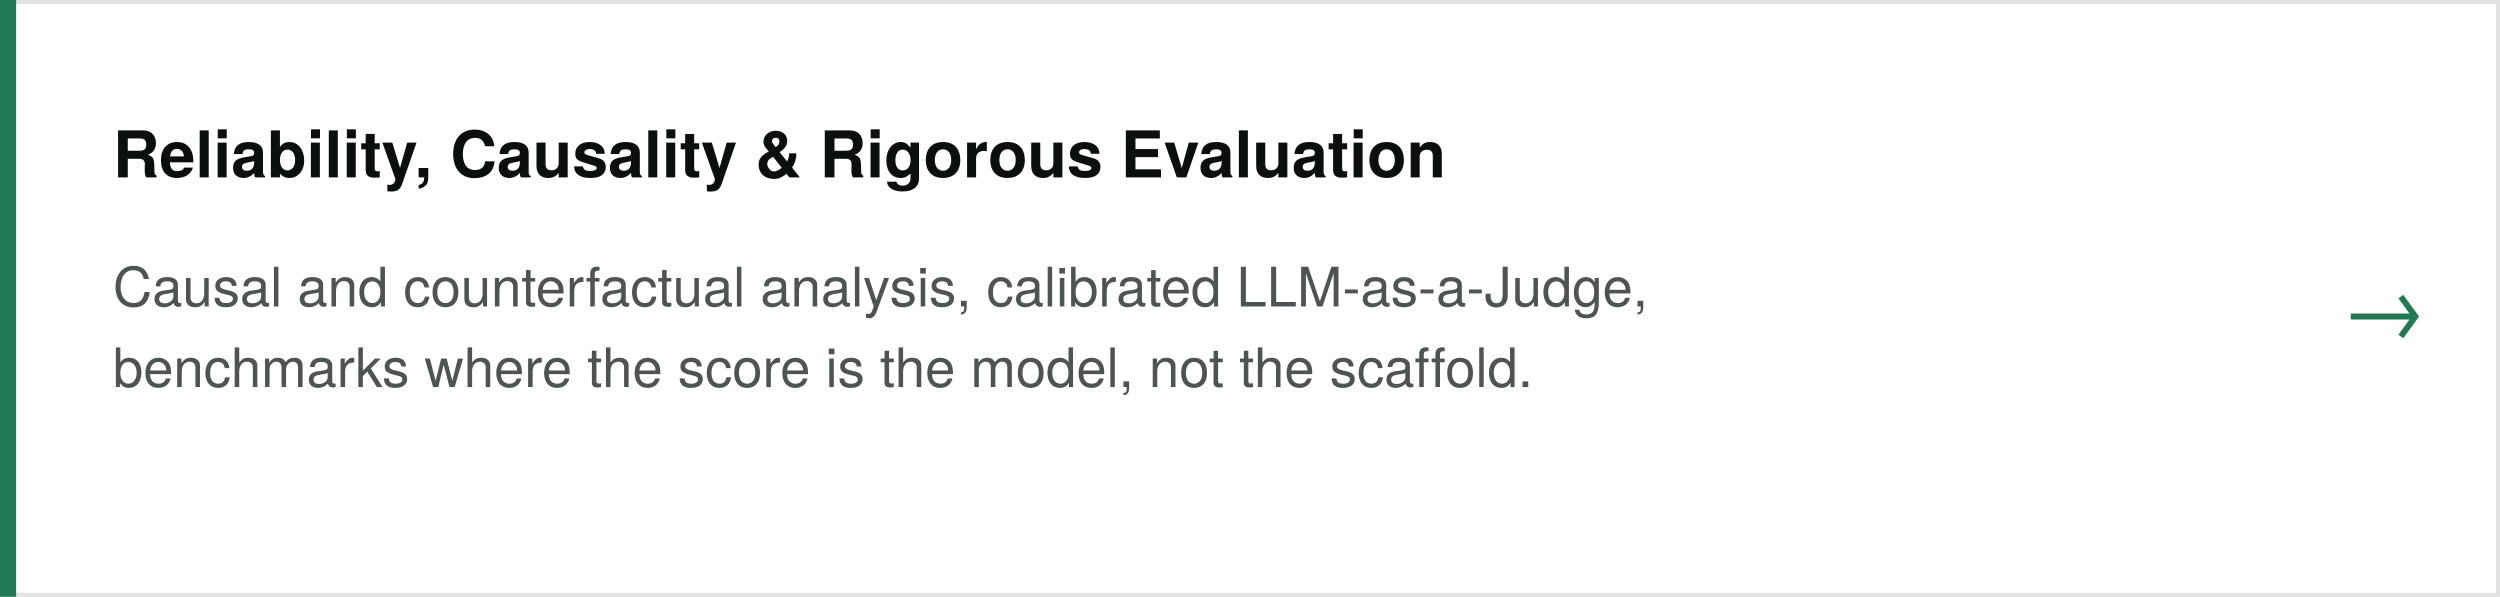
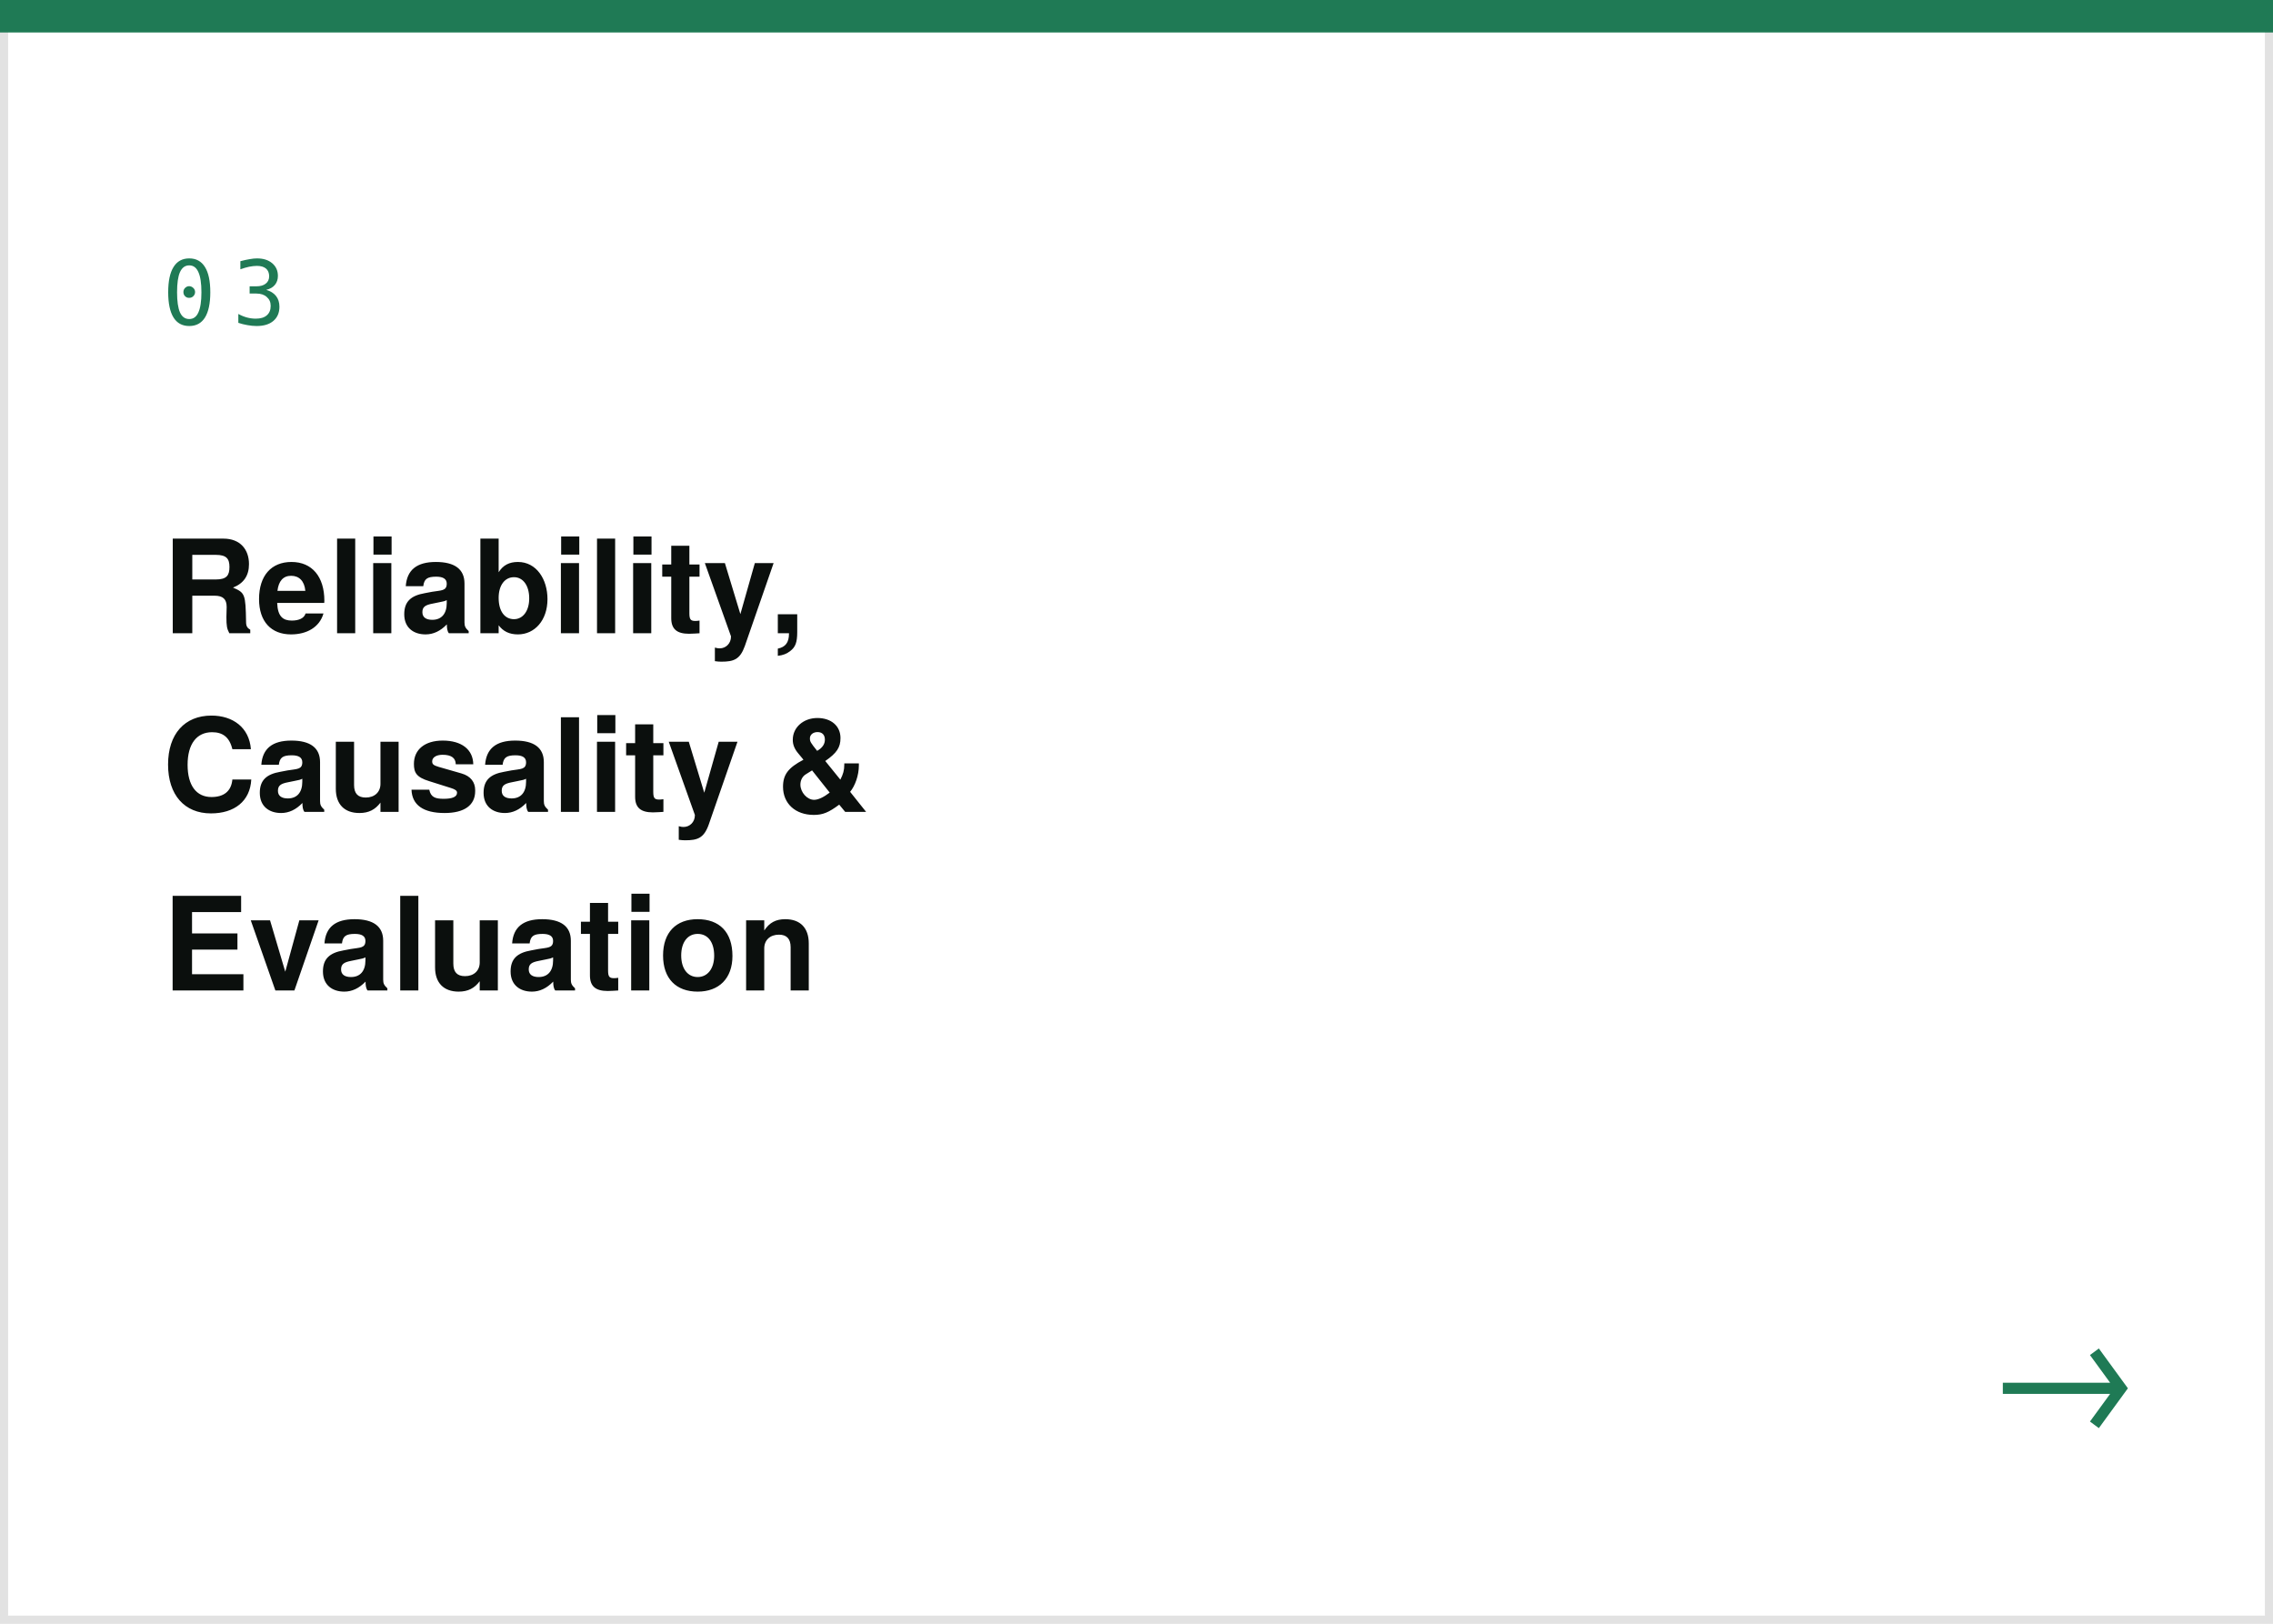
- <svg xmlns="http://www.w3.org/2000/svg" viewBox="0 0 620 148" width="620" height="148">
-   <rect width="620" height="148" fill="#ffffff" />
-   <rect x="0.5" y="0.5" width="619" height="147" fill="none" stroke="#0b0f0d" stroke-opacity="0.12" />
-   <rect x="0" y="0" width="4" height="148" fill="#1f7a55" />
-   <text x="28" y="44" font-family="Archivo, Helvetica Neue, sans-serif" font-weight="700" font-size="16" fill="#0b0f0d">Reliability, Causality &amp; Rigorous Evaluation</text>
-   <text x="28" y="76" font-family="Archivo, Helvetica Neue, sans-serif" font-size="13.5" fill="#4e544f">Causal and counterfactual analysis, calibrated LLM-as-a-Judge,</text>
-   <text x="28" y="96" font-family="Archivo, Helvetica Neue, sans-serif" font-size="13.5" fill="#4e544f">benchmarks where the score is the model, not the scaffold.</text>
-   <text x="580" y="84" font-family="Archivo, Helvetica Neue, sans-serif" font-size="22" fill="#1f7a55">→</text>
+ <svg xmlns="http://www.w3.org/2000/svg" viewBox="0 0 280 200" width="280" height="200">
+   <rect width="280" height="200" fill="#ffffff" />
+   <rect x="0.5" y="0.5" width="279" height="199" fill="none" stroke="#0b0f0d" stroke-opacity="0.12" />
+   <rect x="0" y="0" width="280" height="4" fill="#1f7a55" />
+   <text x="20" y="40" font-family="IBM Plex Mono, ui-monospace, monospace" font-size="11" letter-spacing="2" fill="#1f7a55">03</text>
+   <text x="20" y="78" font-family="Archivo, Helvetica Neue, sans-serif" font-weight="700" font-size="16" fill="#0b0f0d">Reliability,</text>
+   <text x="20" y="100" font-family="Archivo, Helvetica Neue, sans-serif" font-weight="700" font-size="16" fill="#0b0f0d">Causality &amp;</text>
+   <text x="20" y="122" font-family="Archivo, Helvetica Neue, sans-serif" font-weight="700" font-size="16" fill="#0b0f0d">Evaluation</text>
+   <text x="244" y="176" font-family="Archivo, Helvetica Neue, sans-serif" font-size="20" fill="#1f7a55">→</text>
</svg>
